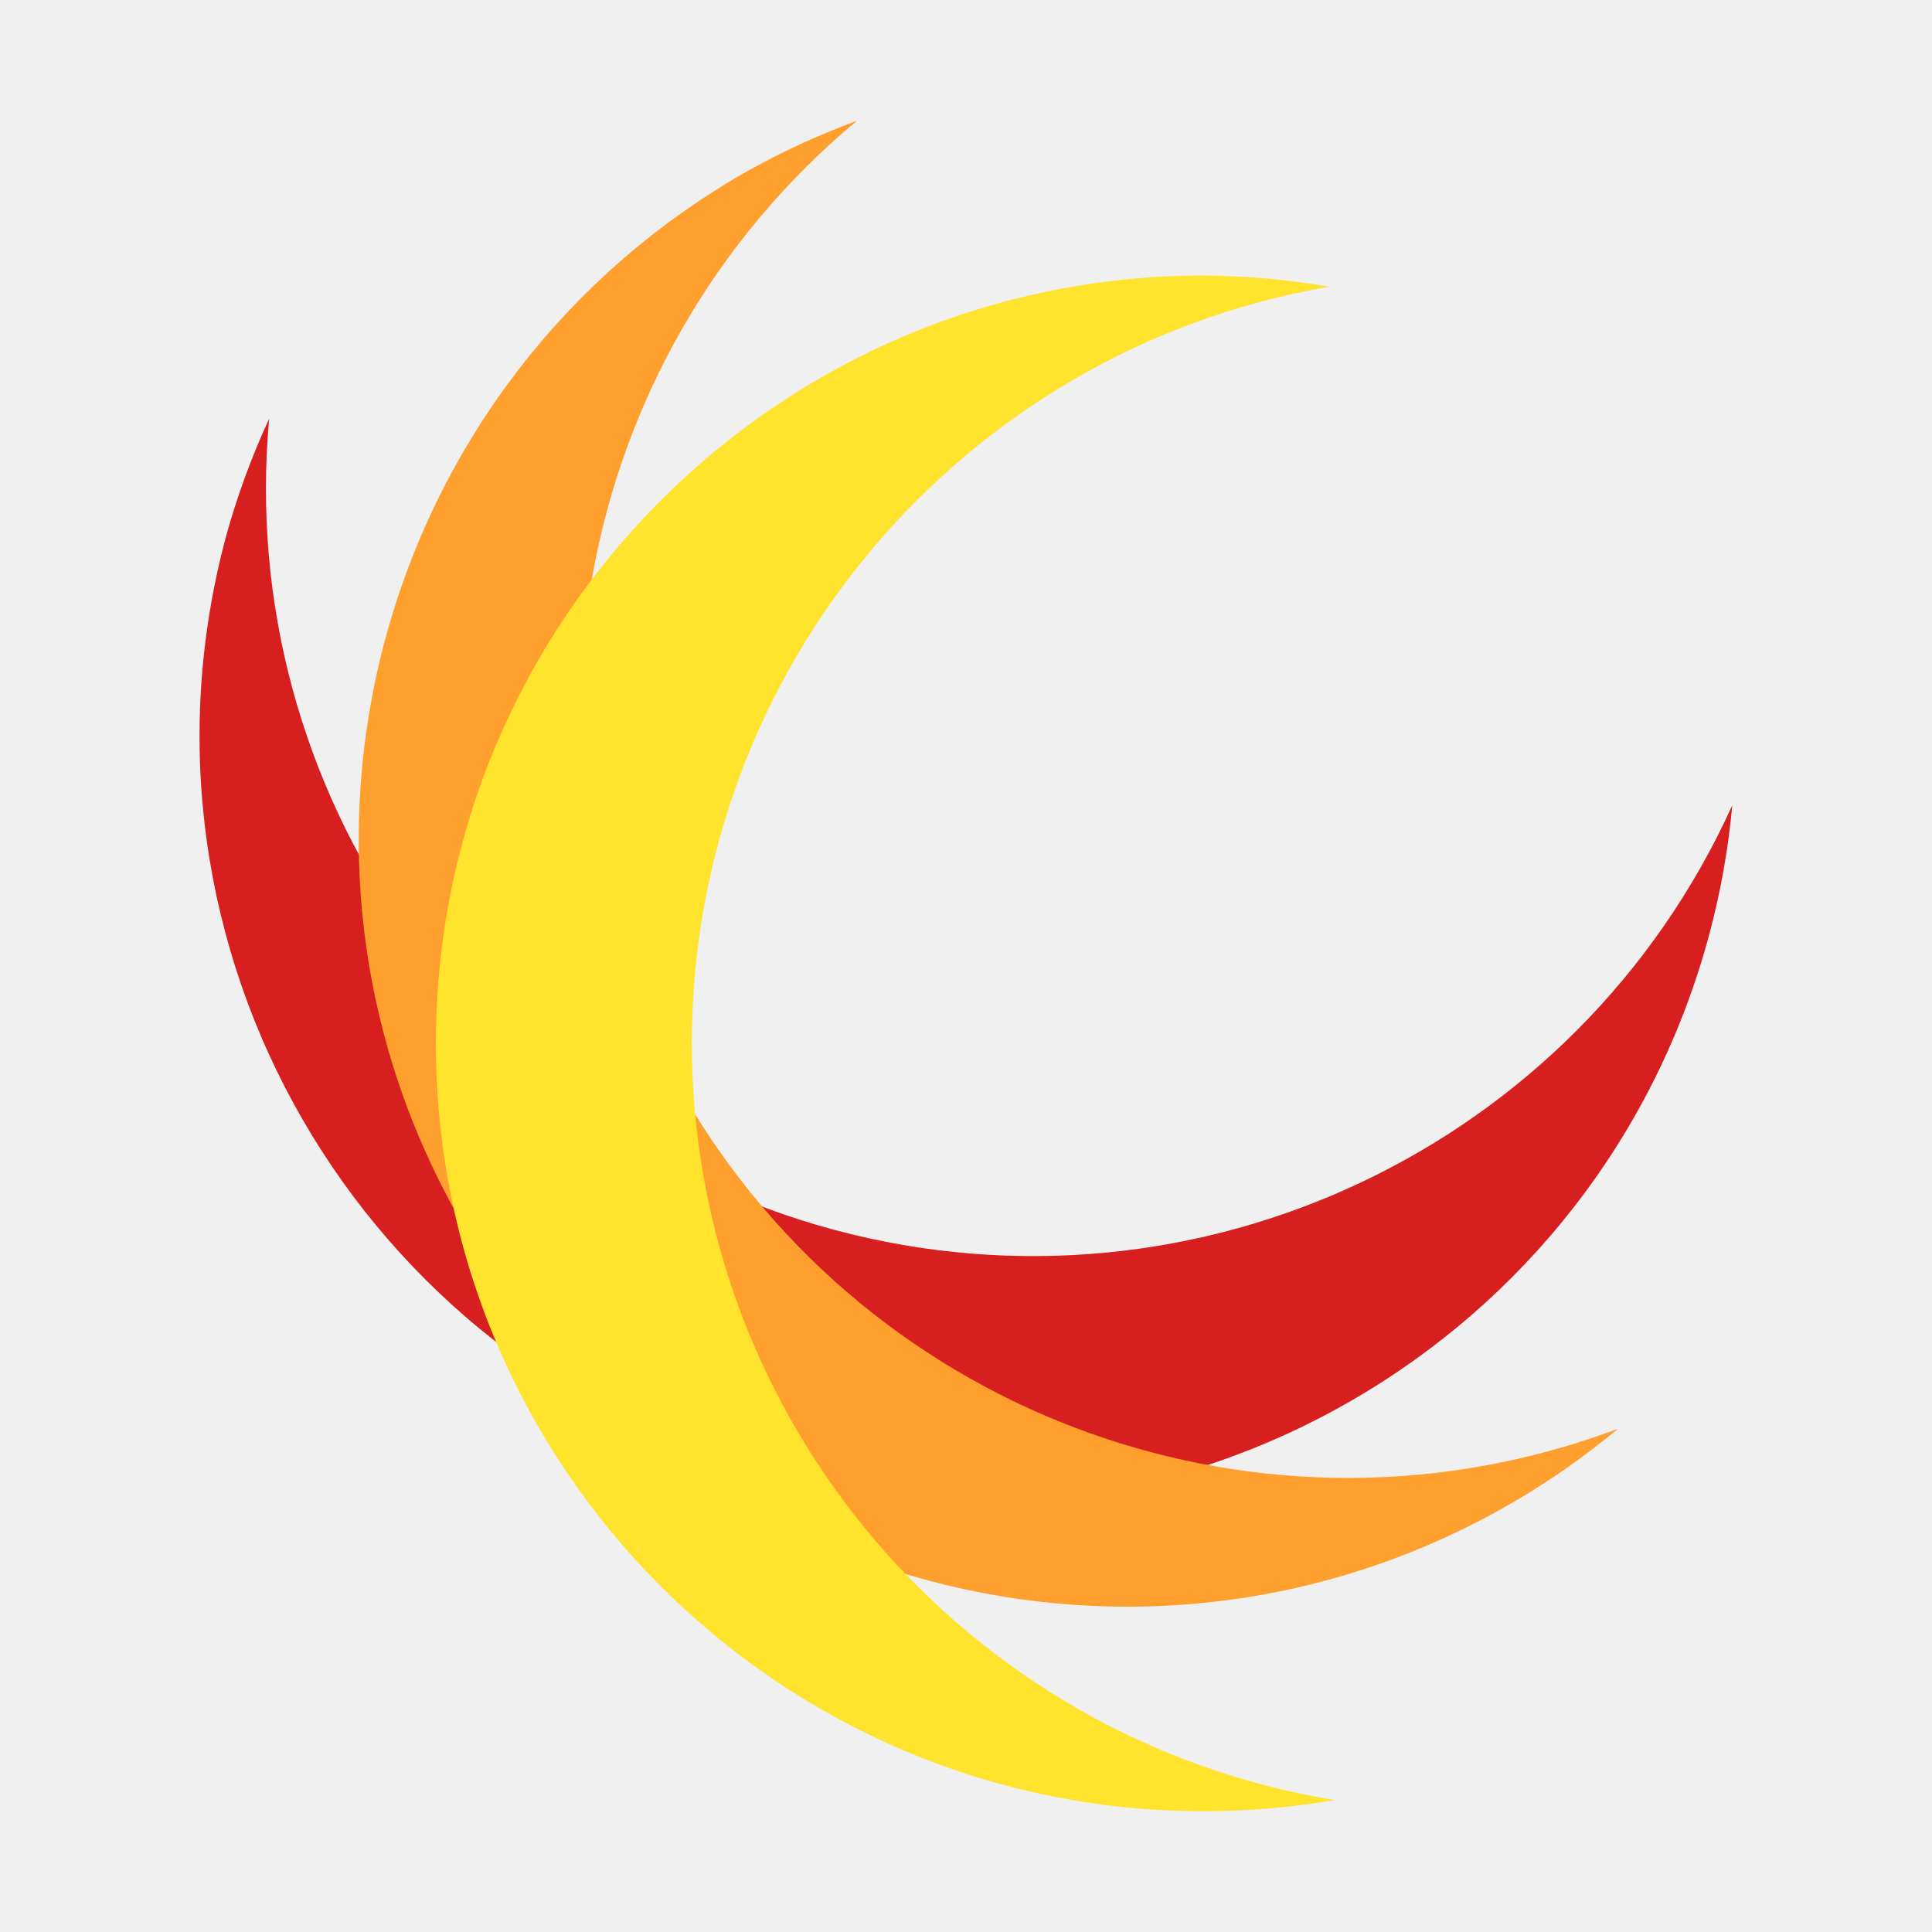
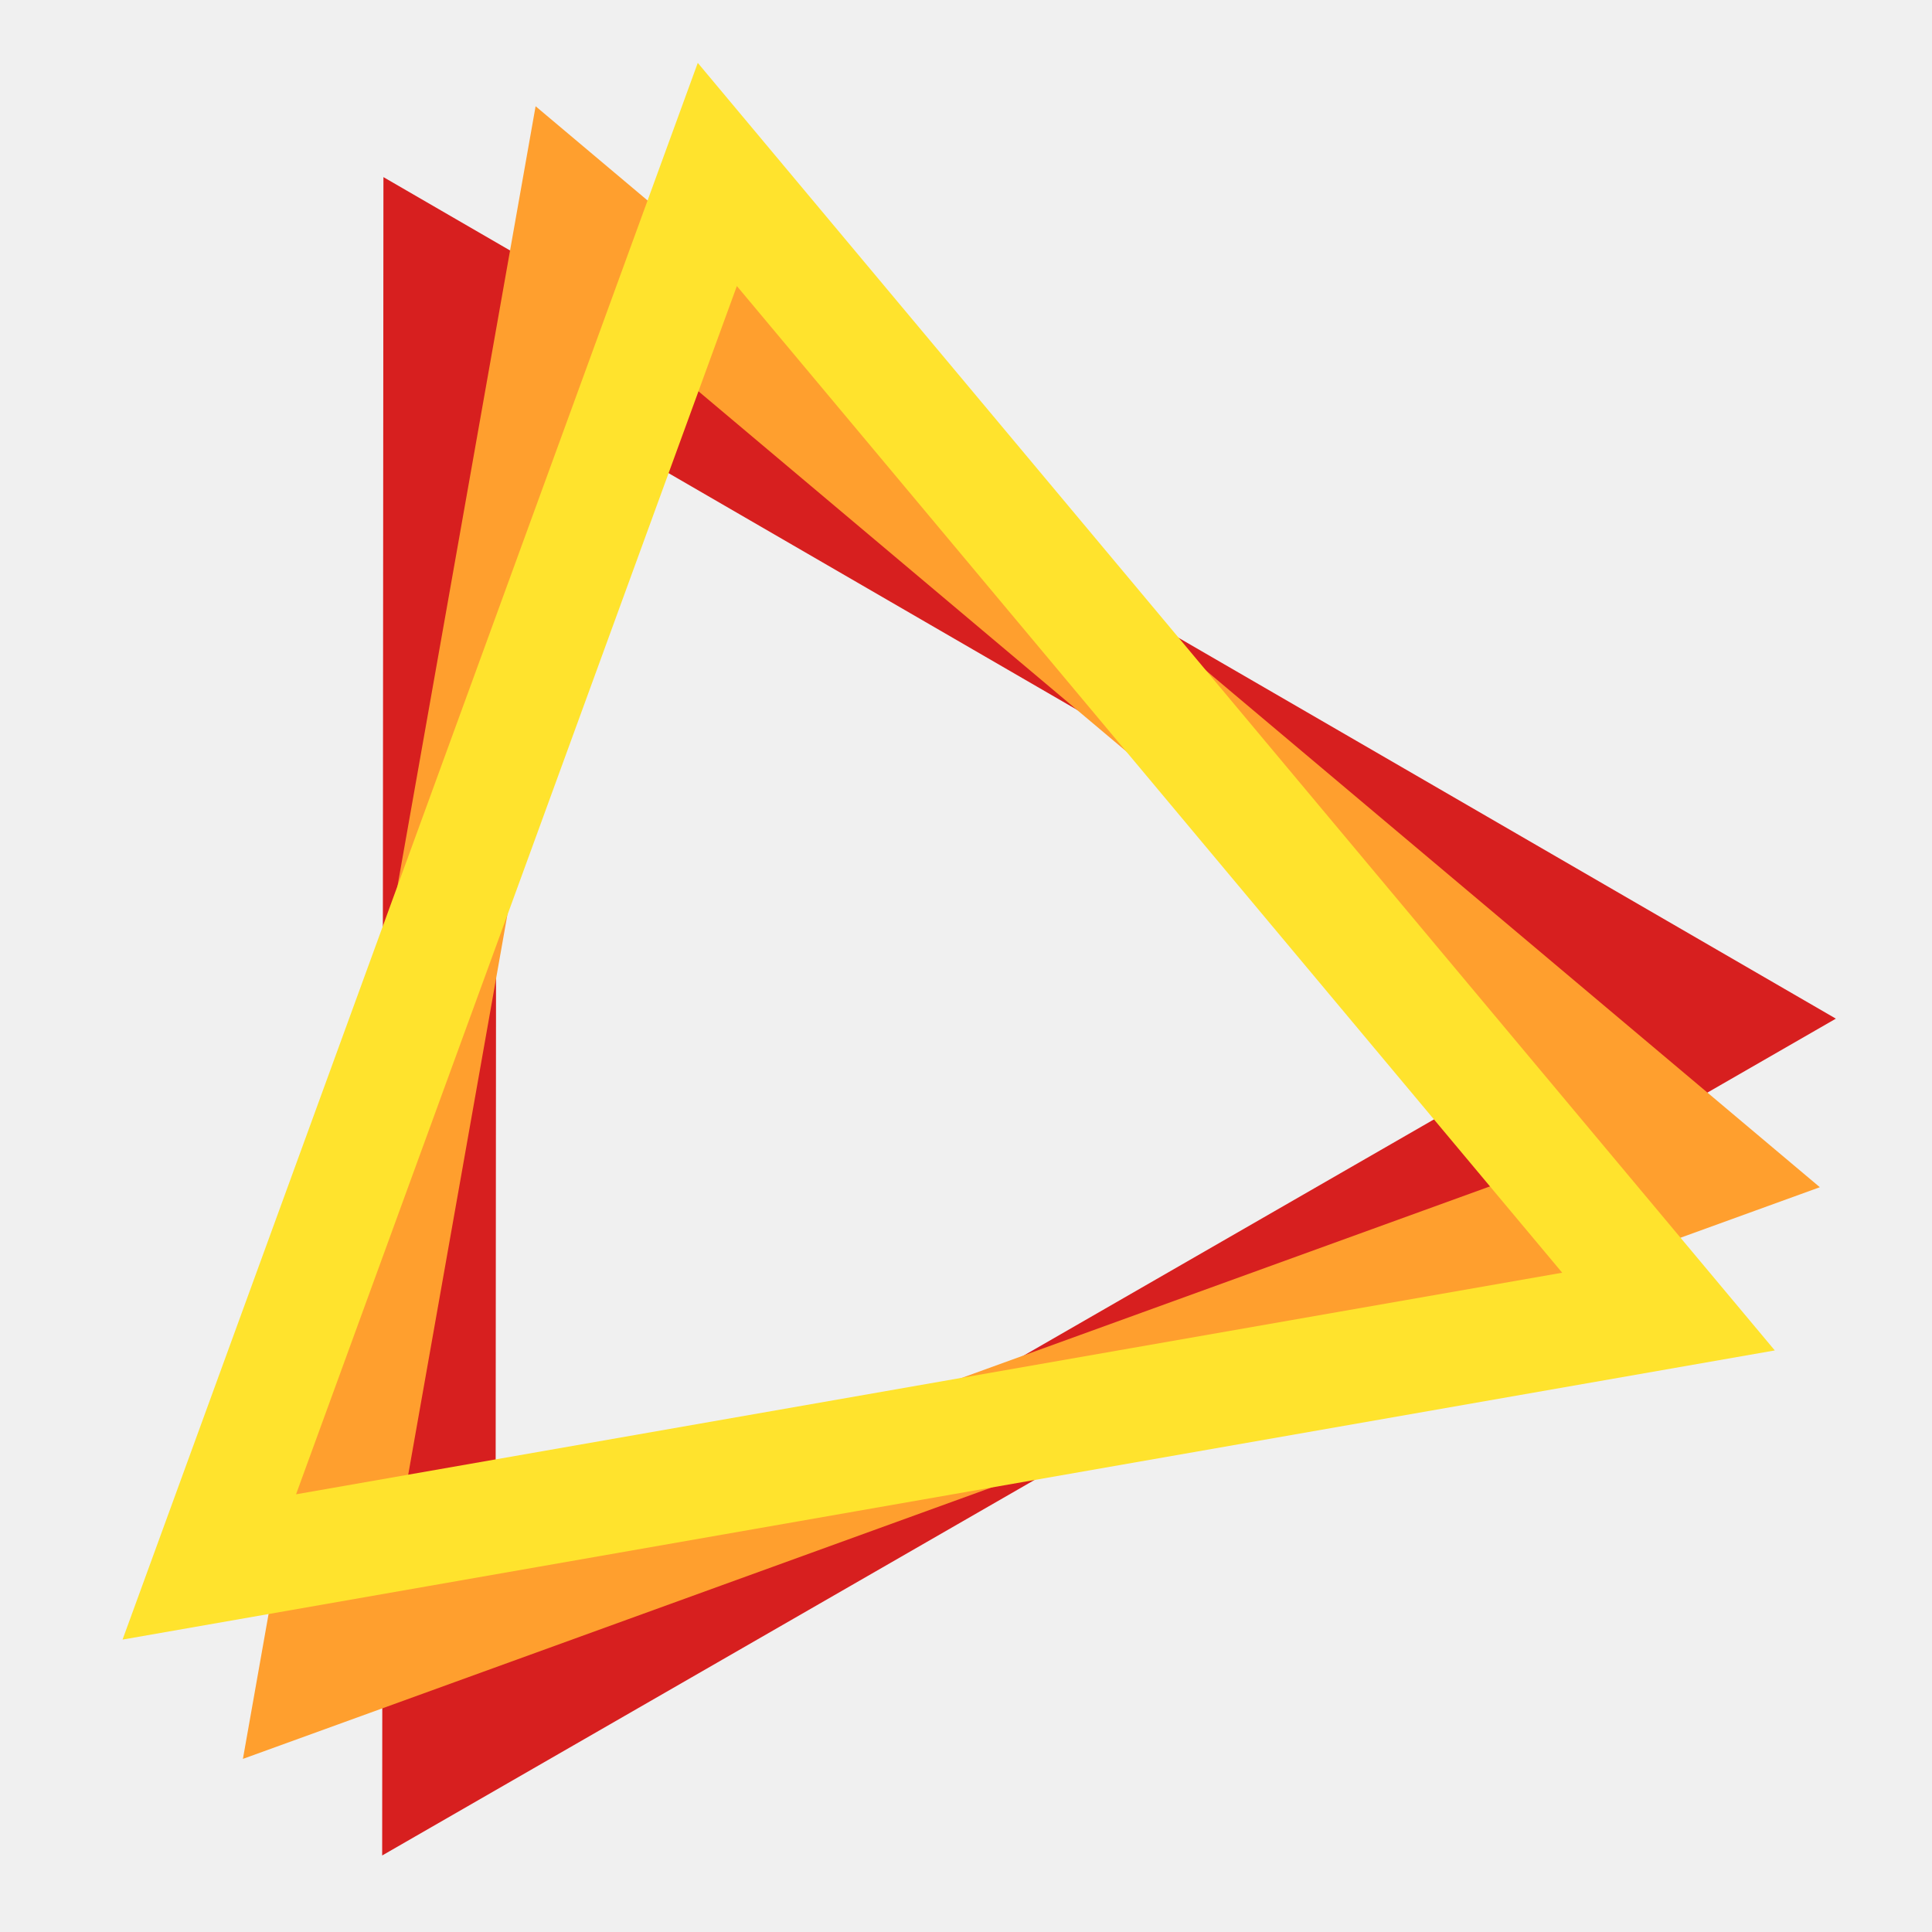
<svg xmlns="http://www.w3.org/2000/svg" xmlns:xlink="http://www.w3.org/1999/xlink" width="1024" height="1024" id="svg4045" version="1.1">
  <defs id="defs4047">
    <filter id="filter3266" style="color-interpolation-filters:sRGB;">
      <feFlood id="feFlood3268" flood-opacity="0.66" flood-color="rgb(0,0,0)" result="flood" />
      <feComposite id="feComposite3270" in2="SourceGraphic" in="flood" operator="in" result="composite1" />
      <feGaussianBlur id="feGaussianBlur3272" in="composite" stdDeviation="16" result="blur" />
      <feOffset id="feOffset3274" dx="0" dy="2" result="offset" />
      <feComposite id="feComposite3276" in2="offset" in="SourceGraphic" operator="over" result="composite2" />
    </filter>
    <linearGradient id="linearGradient3737-0">
      <stop offset="0" style="stop-color:#ffffff;stop-opacity:1" id="stop3739-9" />
      <stop offset="1" style="stop-color:#ffffff;stop-opacity:0" id="stop3741-4" />
    </linearGradient>
    <clipPath id="clipPath3613-2">
      <rect style="fill:#ffffff;fill-opacity:1;fill-rule:nonzero;stroke:none" id="rect3615-6" y="6" x="6" ry="6" rx="6" height="84" width="84" />
    </clipPath>
    <filter id="filter3794-6" color-interpolation-filters="sRGB" height="1.384" width="1.384" y="-0.192" x="-0.192">
      <feGaussianBlur stdDeviation="5.28" id="feGaussianBlur3796-0" />
    </filter>
    <linearGradient id="linearGradient3737-0-5">
      <stop offset="0" style="stop-color:#ffffff;stop-opacity:1" id="stop3739-9-5" />
      <stop offset="1" style="stop-color:#ffffff;stop-opacity:0" id="stop3741-4-0" />
    </linearGradient>
    <linearGradient id="linearGradient9543">
      <stop offset="0" style="stop-color:#ffffff;stop-opacity:1" id="stop9545" />
      <stop offset="1" style="stop-color:#ffffff;stop-opacity:0" id="stop9547" />
    </linearGradient>
    <linearGradient id="linearGradient3737-0-8">
      <stop offset="0" style="stop-color:#ffffff;stop-opacity:1" id="stop3739-9-9" />
      <stop offset="1" style="stop-color:#ffffff;stop-opacity:0" id="stop3741-4-2" />
    </linearGradient>
    <linearGradient id="linearGradient5266">
      <stop style="stop-color:#ffe32d;stop-opacity:1;" offset="0" id="stop5268" />
      <stop style="stop-color:#ffea65;stop-opacity:1;" offset="1" id="stop5270" />
    </linearGradient>
    <linearGradient id="linearGradient5274">
      <stop style="stop-color:#ff9f2e;stop-opacity:1;" offset="0" id="stop5276" />
      <stop style="stop-color:#ffae4e;stop-opacity:1;" offset="1" id="stop5278" />
    </linearGradient>
    <linearGradient id="linearGradient5282">
      <stop style="stop-color:#d71f1f;stop-opacity:1;" offset="0" id="stop5284" />
      <stop style="stop-color:#e23838;stop-opacity:1;" offset="1" id="stop5286" />
    </linearGradient>
    <linearGradient id="linearGradient4403">
      <stop id="stop4405" style="stop-color:#404554;stop-opacity:1;" offset="0" />
      <stop id="stop4407" style="stop-color:#3b3e4d;stop-opacity:1;" offset="1" />
    </linearGradient>
    <linearGradient gradientTransform="matrix(1.005865,0,0,0.994169,100,0)" gradientUnits="userSpaceOnUse" id="ButtonShadow-0-4" y2="7.017" x2="45.448" y1="92.54" x1="45.448">
      <stop offset="0" style="stop-color:#000000;stop-opacity:1" id="stop3750-8-2" />
      <stop offset="1" style="stop-color:#000000;stop-opacity:0.588" id="stop3752-5-1" />
    </linearGradient>
    <linearGradient gradientTransform="matrix(1.005865,0,0,0.994169,100,0)" gradientUnits="userSpaceOnUse" id="linearGradient3183" y2="7.017" x2="45.448" y1="92.54" x1="45.448">
      <stop offset="0" style="stop-color:#000000;stop-opacity:1" id="stop3185" />
      <stop offset="1" style="stop-color:#000000;stop-opacity:0.588" id="stop3187" />
    </linearGradient>
    <linearGradient gradientTransform="matrix(1.005865,0,0,0.994169,100,0)" gradientUnits="userSpaceOnUse" id="linearGradient3190" y2="7.017" x2="45.448" y1="92.54" x1="45.448">
      <stop offset="0" style="stop-color:#000000;stop-opacity:1" id="stop3192" />
      <stop offset="1" style="stop-color:#000000;stop-opacity:0.588" id="stop3194" />
    </linearGradient>
    <linearGradient gradientTransform="matrix(1.005865,0,0,0.994169,100,0)" gradientUnits="userSpaceOnUse" id="linearGradient3197" y2="7.017" x2="45.448" y1="92.54" x1="45.448">
      <stop offset="0" style="stop-color:#000000;stop-opacity:1" id="stop3199" />
      <stop offset="1" style="stop-color:#000000;stop-opacity:0.588" id="stop3201" />
    </linearGradient>
    <linearGradient xlink:href="#ButtonShadow-0-4" id="linearGradient3546" gradientUnits="userSpaceOnUse" gradientTransform="translate(0,-97)" x1="32.251" y1="6.132" x2="32.251" y2="90.239" />
    <linearGradient gradientTransform="matrix(1.005865,0,0,0.994169,100,0)" gradientUnits="userSpaceOnUse" id="linearGradient3204" y2="7.017" x2="45.448" y1="92.54" x1="45.448">
      <stop offset="0" style="stop-color:#000000;stop-opacity:1" id="stop3206" />
      <stop offset="1" style="stop-color:#000000;stop-opacity:0.588" id="stop3208" />
    </linearGradient>
  </defs>
-   <g id="layer2" style="display:none;opacity:1">
+   <g id="layer2" style="display:inline;opacity:1">
    <g id="g4066" transform="translate(-37.3484,9.695411)">
      <path style="display:inline;fill:none;stroke:#d71f1f;stroke-width:60;stroke-linecap:butt;stroke-linejoin:miter;stroke-miterlimit:4;stroke-dasharray:none;stroke-opacity:1" d="M 270.535,136.208 950.412,530.129 269.945,921.839 Z" id="path3113-4-8" />
      <path style="display:inline;fill:none;stroke:#ff9f2e;stroke-width:60;stroke-linecap:butt;stroke-linejoin:miter;stroke-miterlimit:4;stroke-dasharray:none;stroke-opacity:1" d="M 341.7,103.058 942.845,609.054 204.696,876.652 Z" id="path3113-4" />
      <path style="fill:none;stroke:#ffe32d;stroke-width:60;stroke-linecap:butt;stroke-linejoin:miter;stroke-miterlimit:4;stroke-dasharray:none;stroke-opacity:1" d="M 417.541,82.77 921.688,685.466 148.284,820.82 Z" id="path3113" />
    </g>
  </g>
-   <g id="layer3" style="display:inline">
+   <g id="layer3" style="display:none">
    <g id="g5156" transform="matrix(1.978389,0,0,1.978389,-667.6103,-395.5978)">
      <path id="path4136-6-3" d="M 397.969,343.791 A 205.714,205.714 0 0 0 543.431,595.739 205.714,205.714 0 0 0 795.379,450.276 205.714,205.714 0 0 0 801.537,415.704 205.714,205.714 0 0 1 561.179,529.503 205.714,205.714 0 0 1 409.557,312.131 205.714,205.714 0 0 0 397.969,343.791 Z" style="display:inline;opacity:1;fill:#d71f1f;fill-opacity:1;stroke:none;stroke-width:16;stroke-linecap:round;stroke-linejoin:miter;stroke-miterlimit:4;stroke-dasharray:none;stroke-dashoffset:0;stroke-opacity:1" />
      <path id="path4136-6-2" d="m 536.442,246.501 a 205.714,205.714 0 0 0 -75.297,281.012 205.714,205.714 0 0 0 281.012,75.297 205.714,205.714 0 0 0 28.801,-20.092 205.714,205.714 0 0 1 -250.427,-89.491 205.714,205.714 0 0 1 46.493,-260.918 205.714,205.714 0 0 0 -30.581,14.192 z" style="display:inline;opacity:1;fill:#ff9f2e;fill-opacity:1;stroke:none;stroke-width:16;stroke-linecap:round;stroke-linejoin:miter;stroke-miterlimit:4;stroke-dasharray:none;stroke-dashoffset:0;stroke-opacity:1" />
      <path id="path4136-6" d="m 659.943,273.773 a 205.714,205.714 0 0 0 -205.715,205.715 205.714,205.714 0 0 0 205.715,205.715 205.714,205.714 0 0 0 34.988,-3 205.714,205.714 0 0 1 -172.131,-202.715 205.714,205.714 0 0 1 170.723,-202.715 205.714,205.714 0 0 0 -33.58,-3 z" style="display:inline;opacity:1;fill:#ffe32d;fill-opacity:1;stroke:none;stroke-width:16;stroke-linecap:round;stroke-linejoin:miter;stroke-miterlimit:4;stroke-dasharray:none;stroke-dashoffset:0;stroke-opacity:1" />
    </g>
  </g>
</svg>
